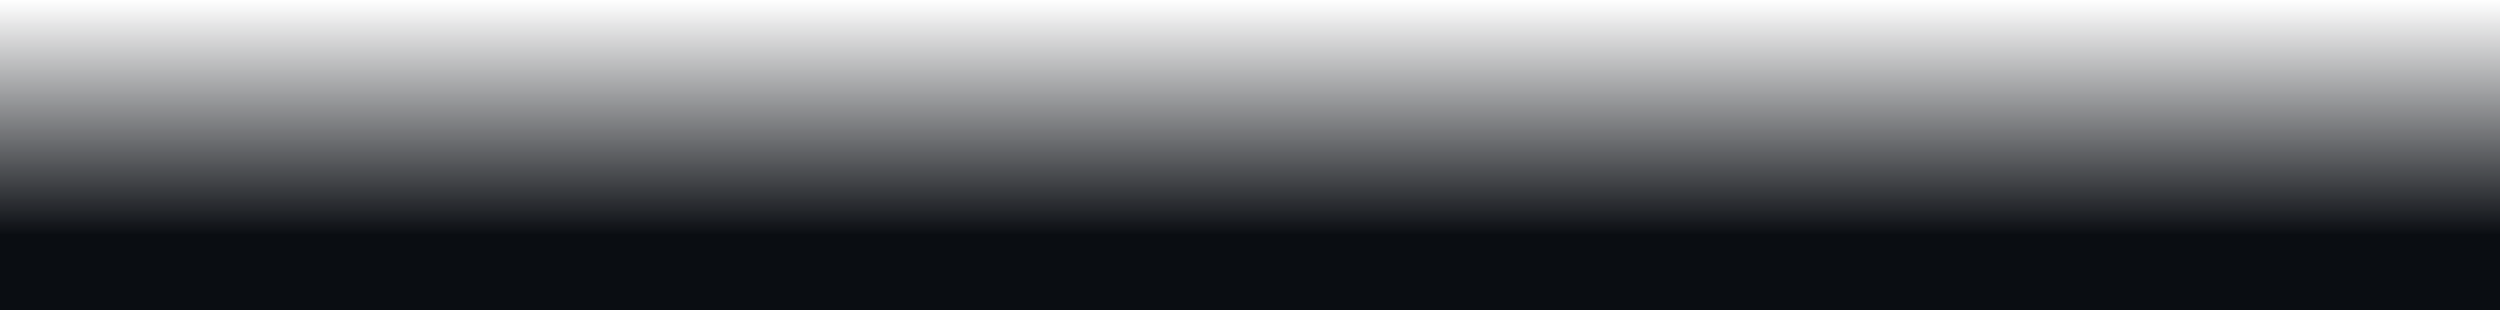
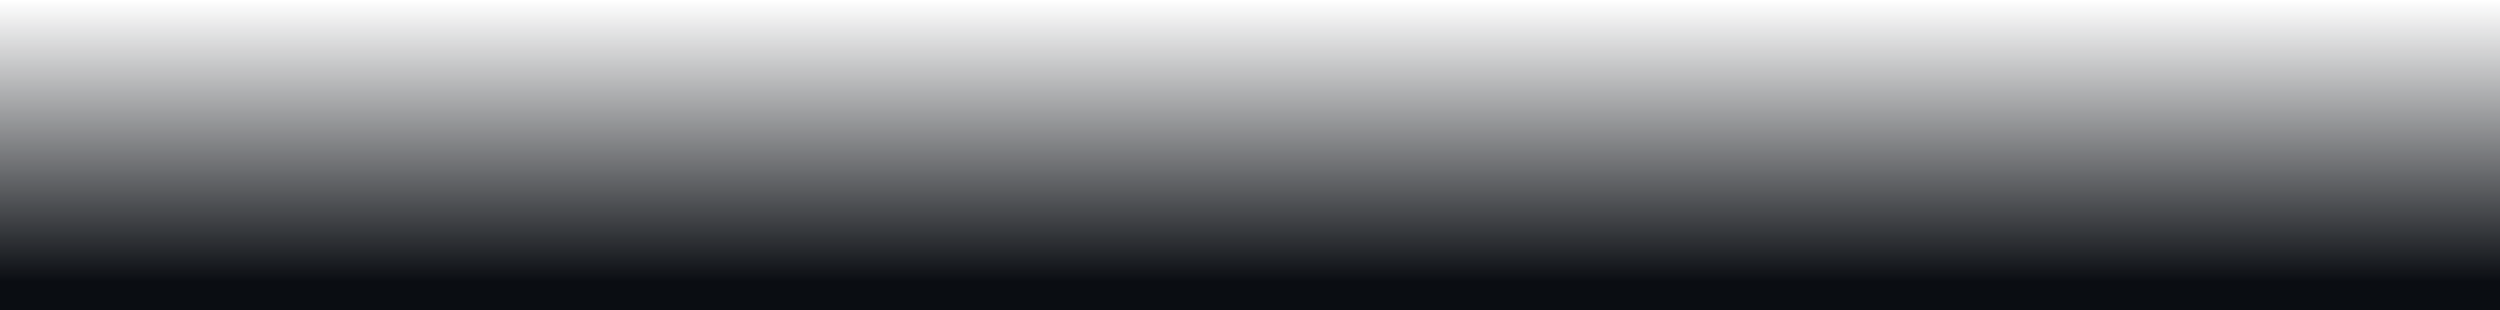
<svg xmlns="http://www.w3.org/2000/svg" width="1277" height="158" viewBox="0 0 1277 158" fill="none">
+   <linearGradient id="gradient" x1="639" y1="0" x2="639" y2="160" gradientUnits="userSpaceOnUse">
+     <stop stop-color="#0a0d12" stop-opacity="0" />
+     <stop offset="90%" stop-color="#0a0d12" stop-opacity="1" />
+   </linearGradient>
  <rect width="1277" height="321" fill="url(#gradient)" />
-   <defs>
-     <linearGradient id="gradient" x1="639" y1="6.60443e-06" x2="639" y2="160" gradientUnits="userSpaceOnUse">
-       <stop stop-color="#0A0D12" stop-opacity="0" />
-       <stop offset="0.75" stop-color="#0A0D12" />
-     </linearGradient>
-   </defs>
</svg>
